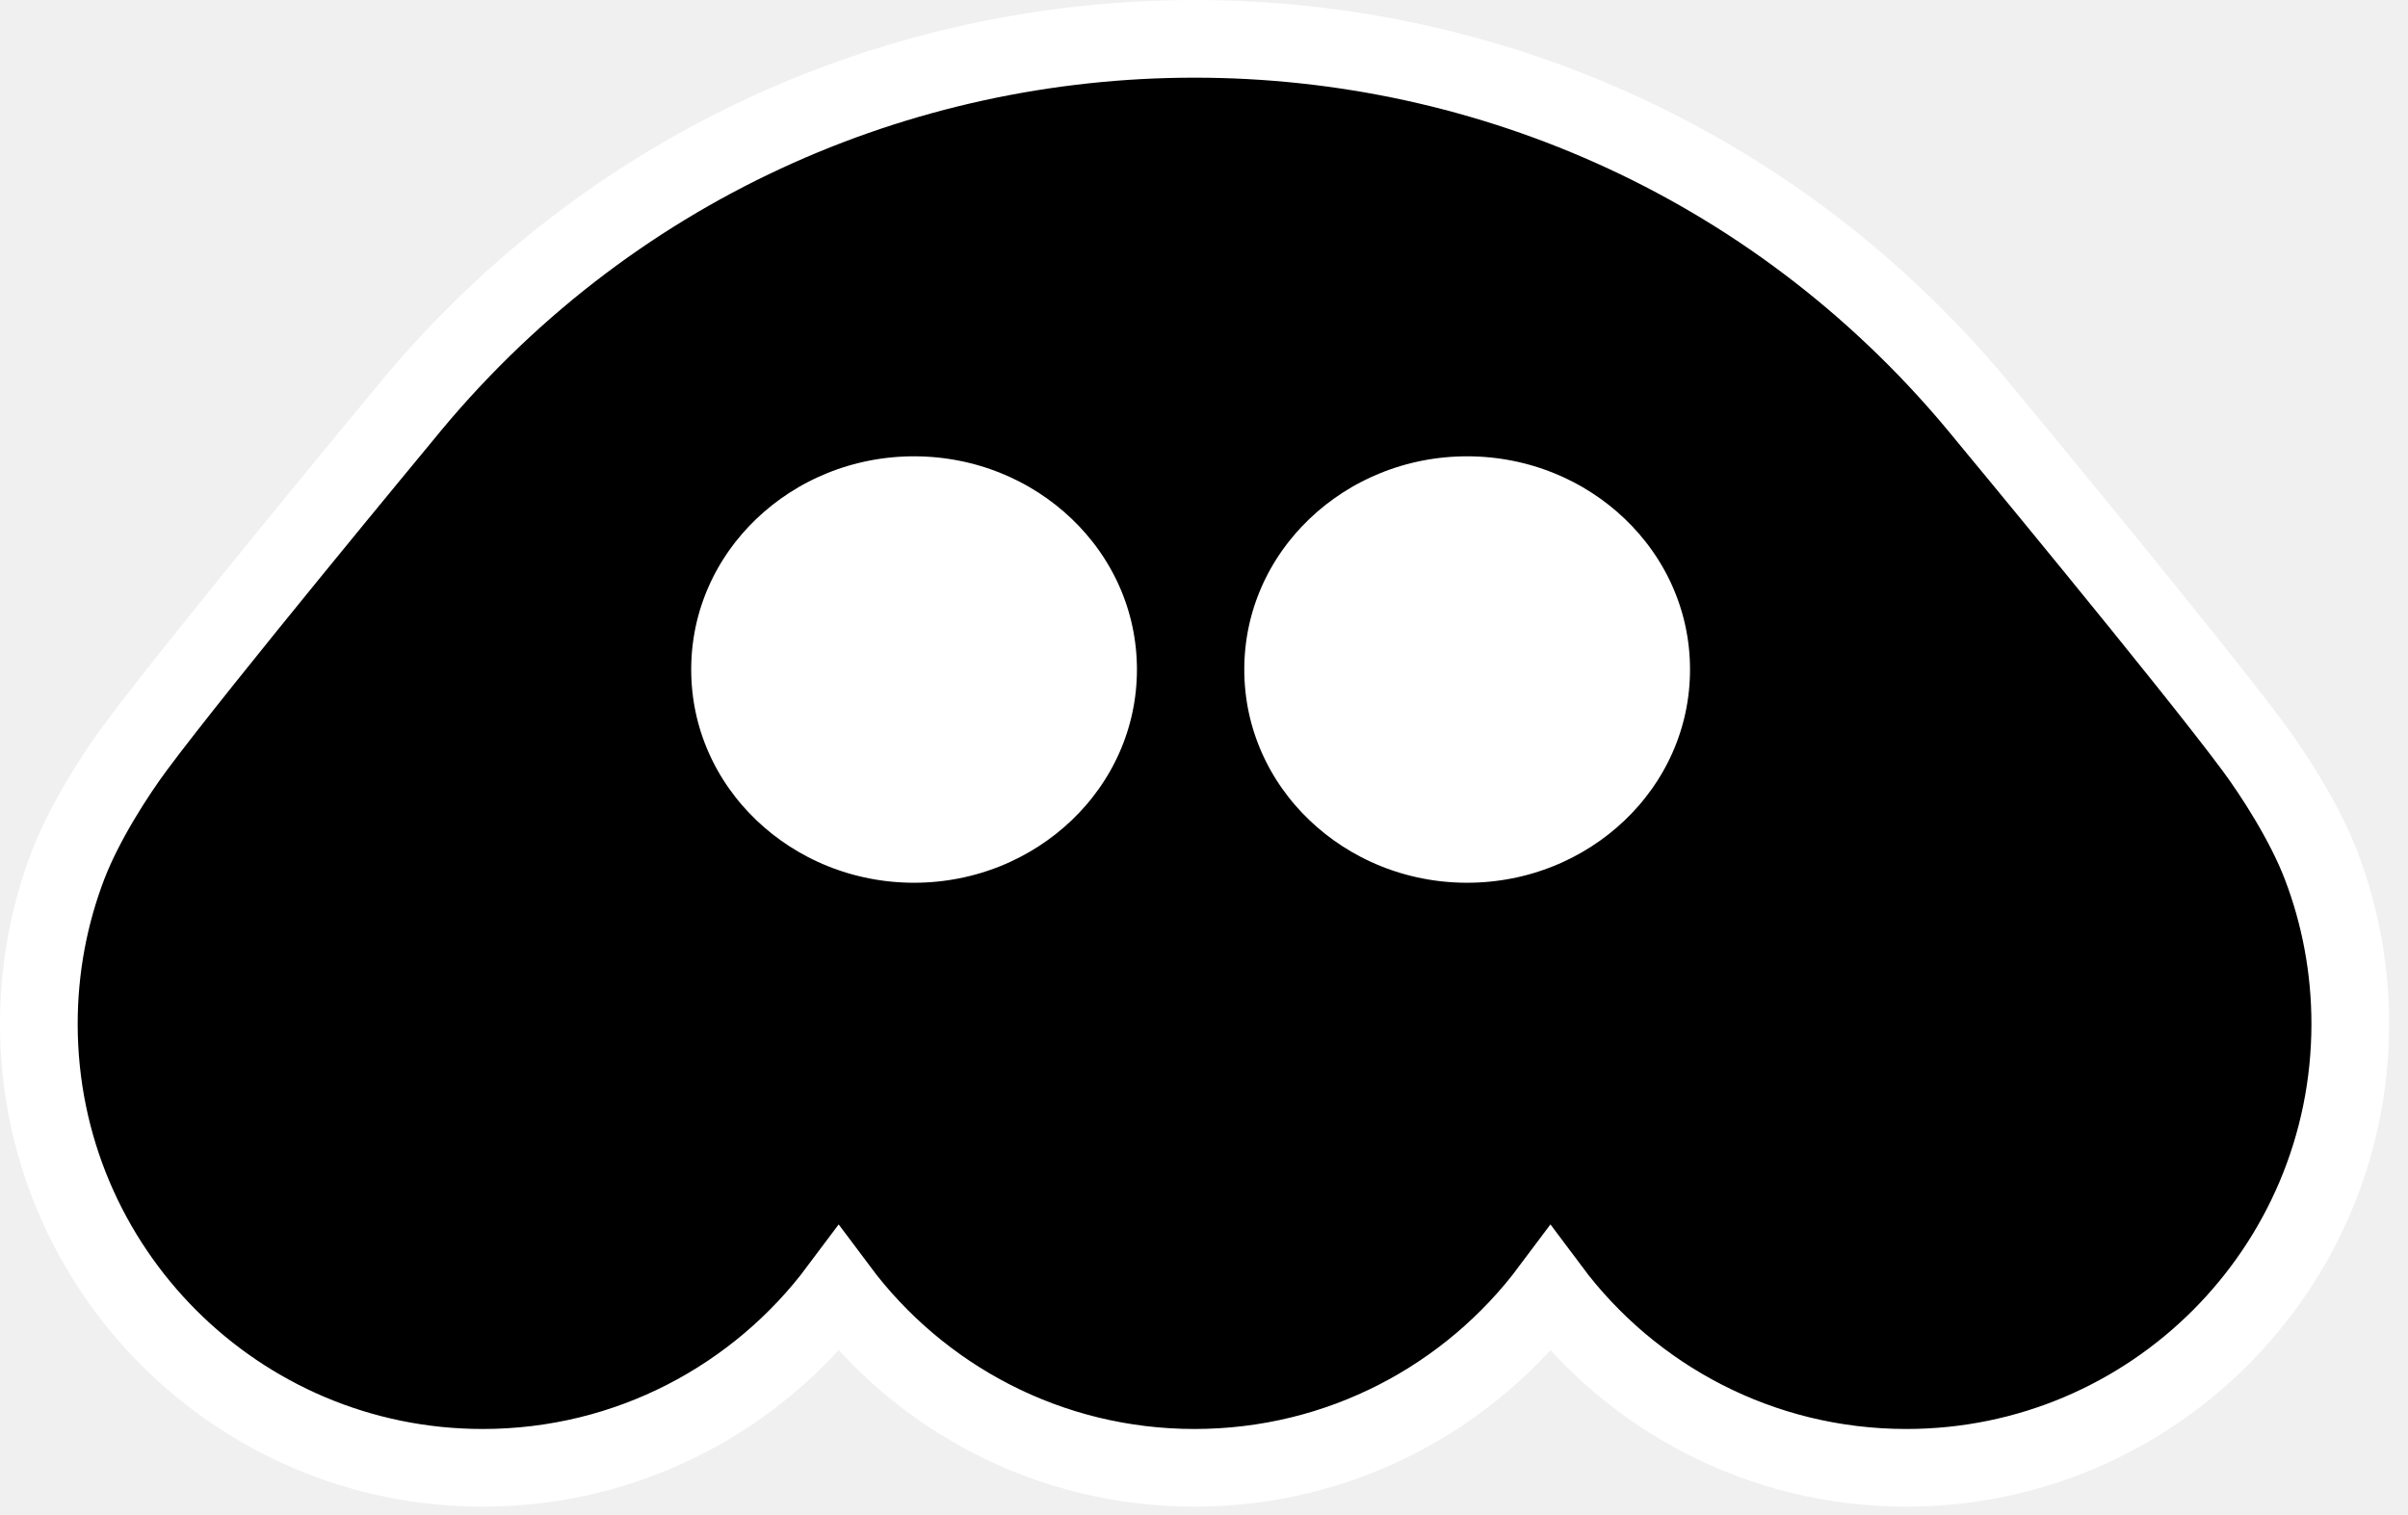
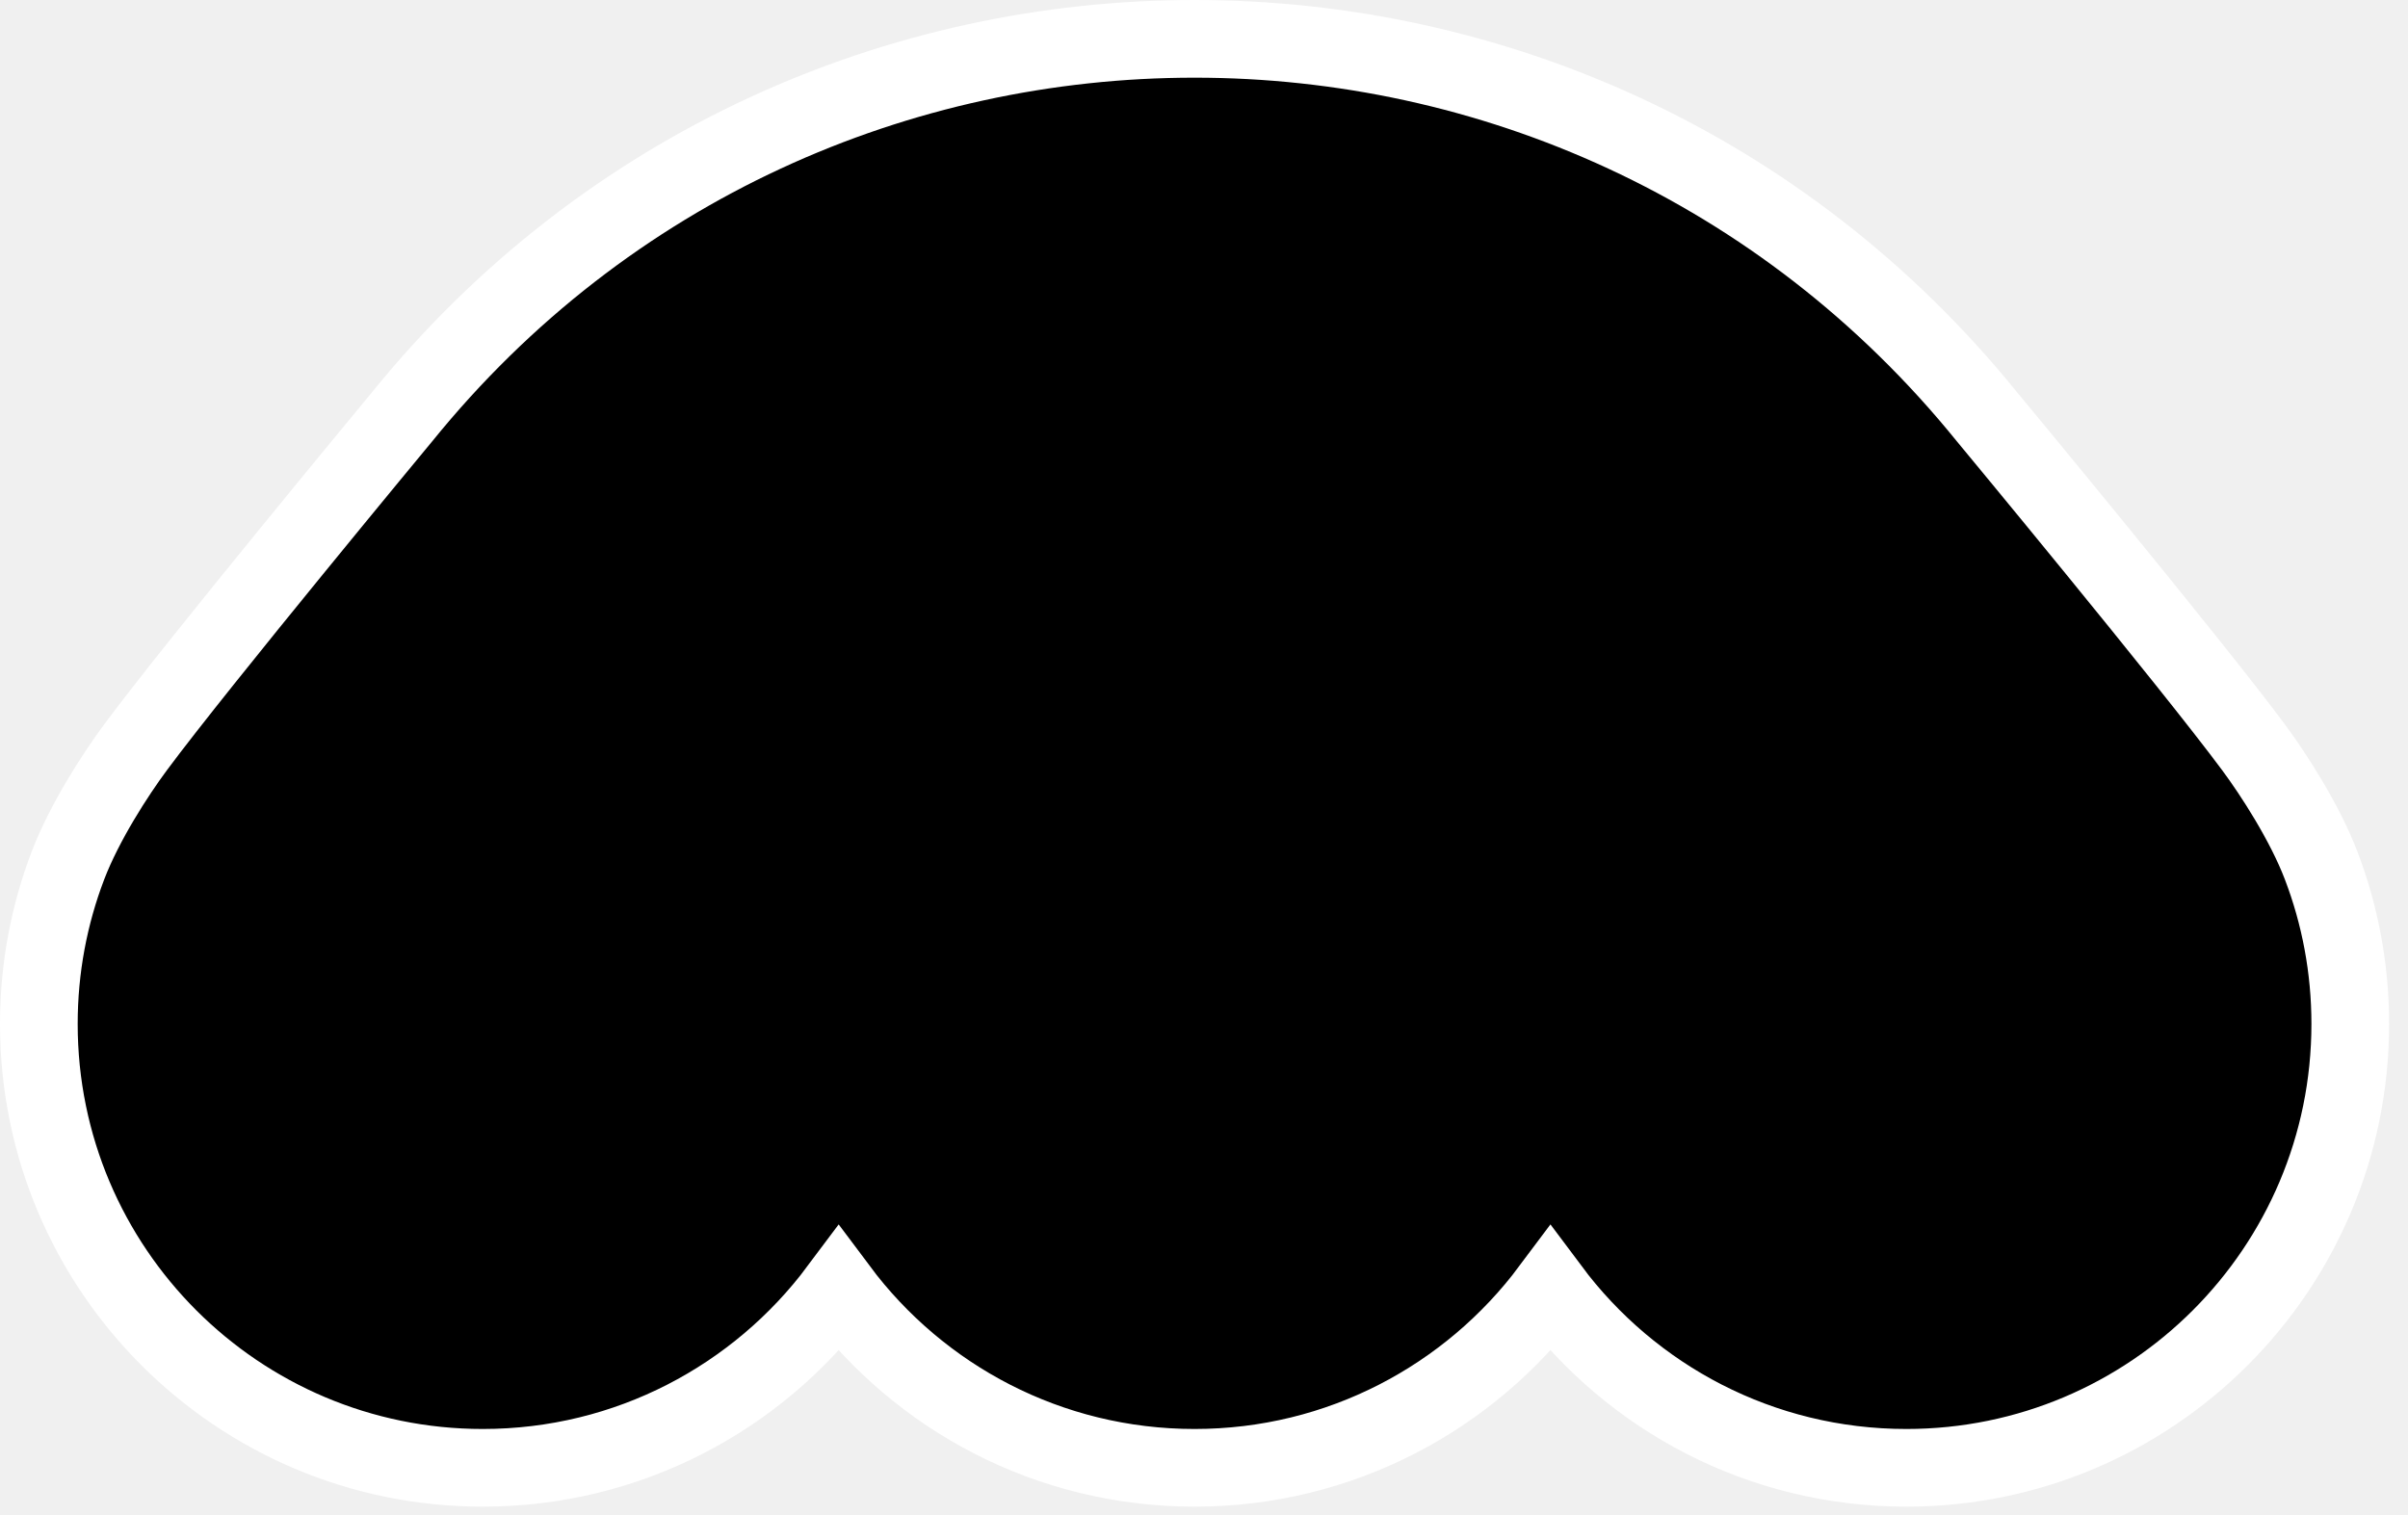
<svg xmlns="http://www.w3.org/2000/svg" width="124" height="78" viewBox="0 0 124 78" fill="none">
  <path d="M3.5 44.569C4.348 42.351 5.941 39.884 6.988 38.474C10.244 34.087 20.707 21.464 20.707 21.464C31.214 8.488 46.363 2 61.512 2C76.661 2 91.811 8.488 102.319 21.465C102.319 21.465 112.783 34.088 116.038 38.475C117.084 39.885 118.678 42.351 119.526 44.569C120.495 47.104 121.027 49.856 121.027 52.731C121.027 65.356 110.792 75.591 98.166 75.591C90.665 75.591 84.008 71.979 79.84 66.398C75.671 71.978 69.014 75.591 61.513 75.591C54.013 75.591 47.356 71.979 43.187 66.398C39.018 71.978 32.361 75.591 24.86 75.591C12.235 75.591 2 65.356 2 52.731C2 49.856 2.531 47.104 3.5 44.569Z" fill="black" stroke="white" stroke-width="4" stroke-miterlimit="10" stroke-linecap="round" />
-   <path d="M47.069 21.916C39.923 21.916 34.01 27.477 34.01 34.48C34.01 41.484 39.923 47.044 47.069 47.044C54.215 47.044 60.129 41.484 60.13 34.48C60.13 27.476 54.215 21.916 47.069 21.916Z" fill="white" stroke="black" stroke-width="3.167" stroke-miterlimit="10" stroke-linecap="round" />
-   <path d="M75.55 21.916C68.404 21.916 62.491 27.477 62.491 34.48C62.491 41.484 68.404 47.044 75.55 47.044C82.696 47.044 88.611 41.484 88.611 34.48C88.611 27.477 82.696 21.916 75.55 21.916Z" fill="white" stroke="black" stroke-width="3.167" stroke-miterlimit="10" stroke-linecap="round" />
</svg>
